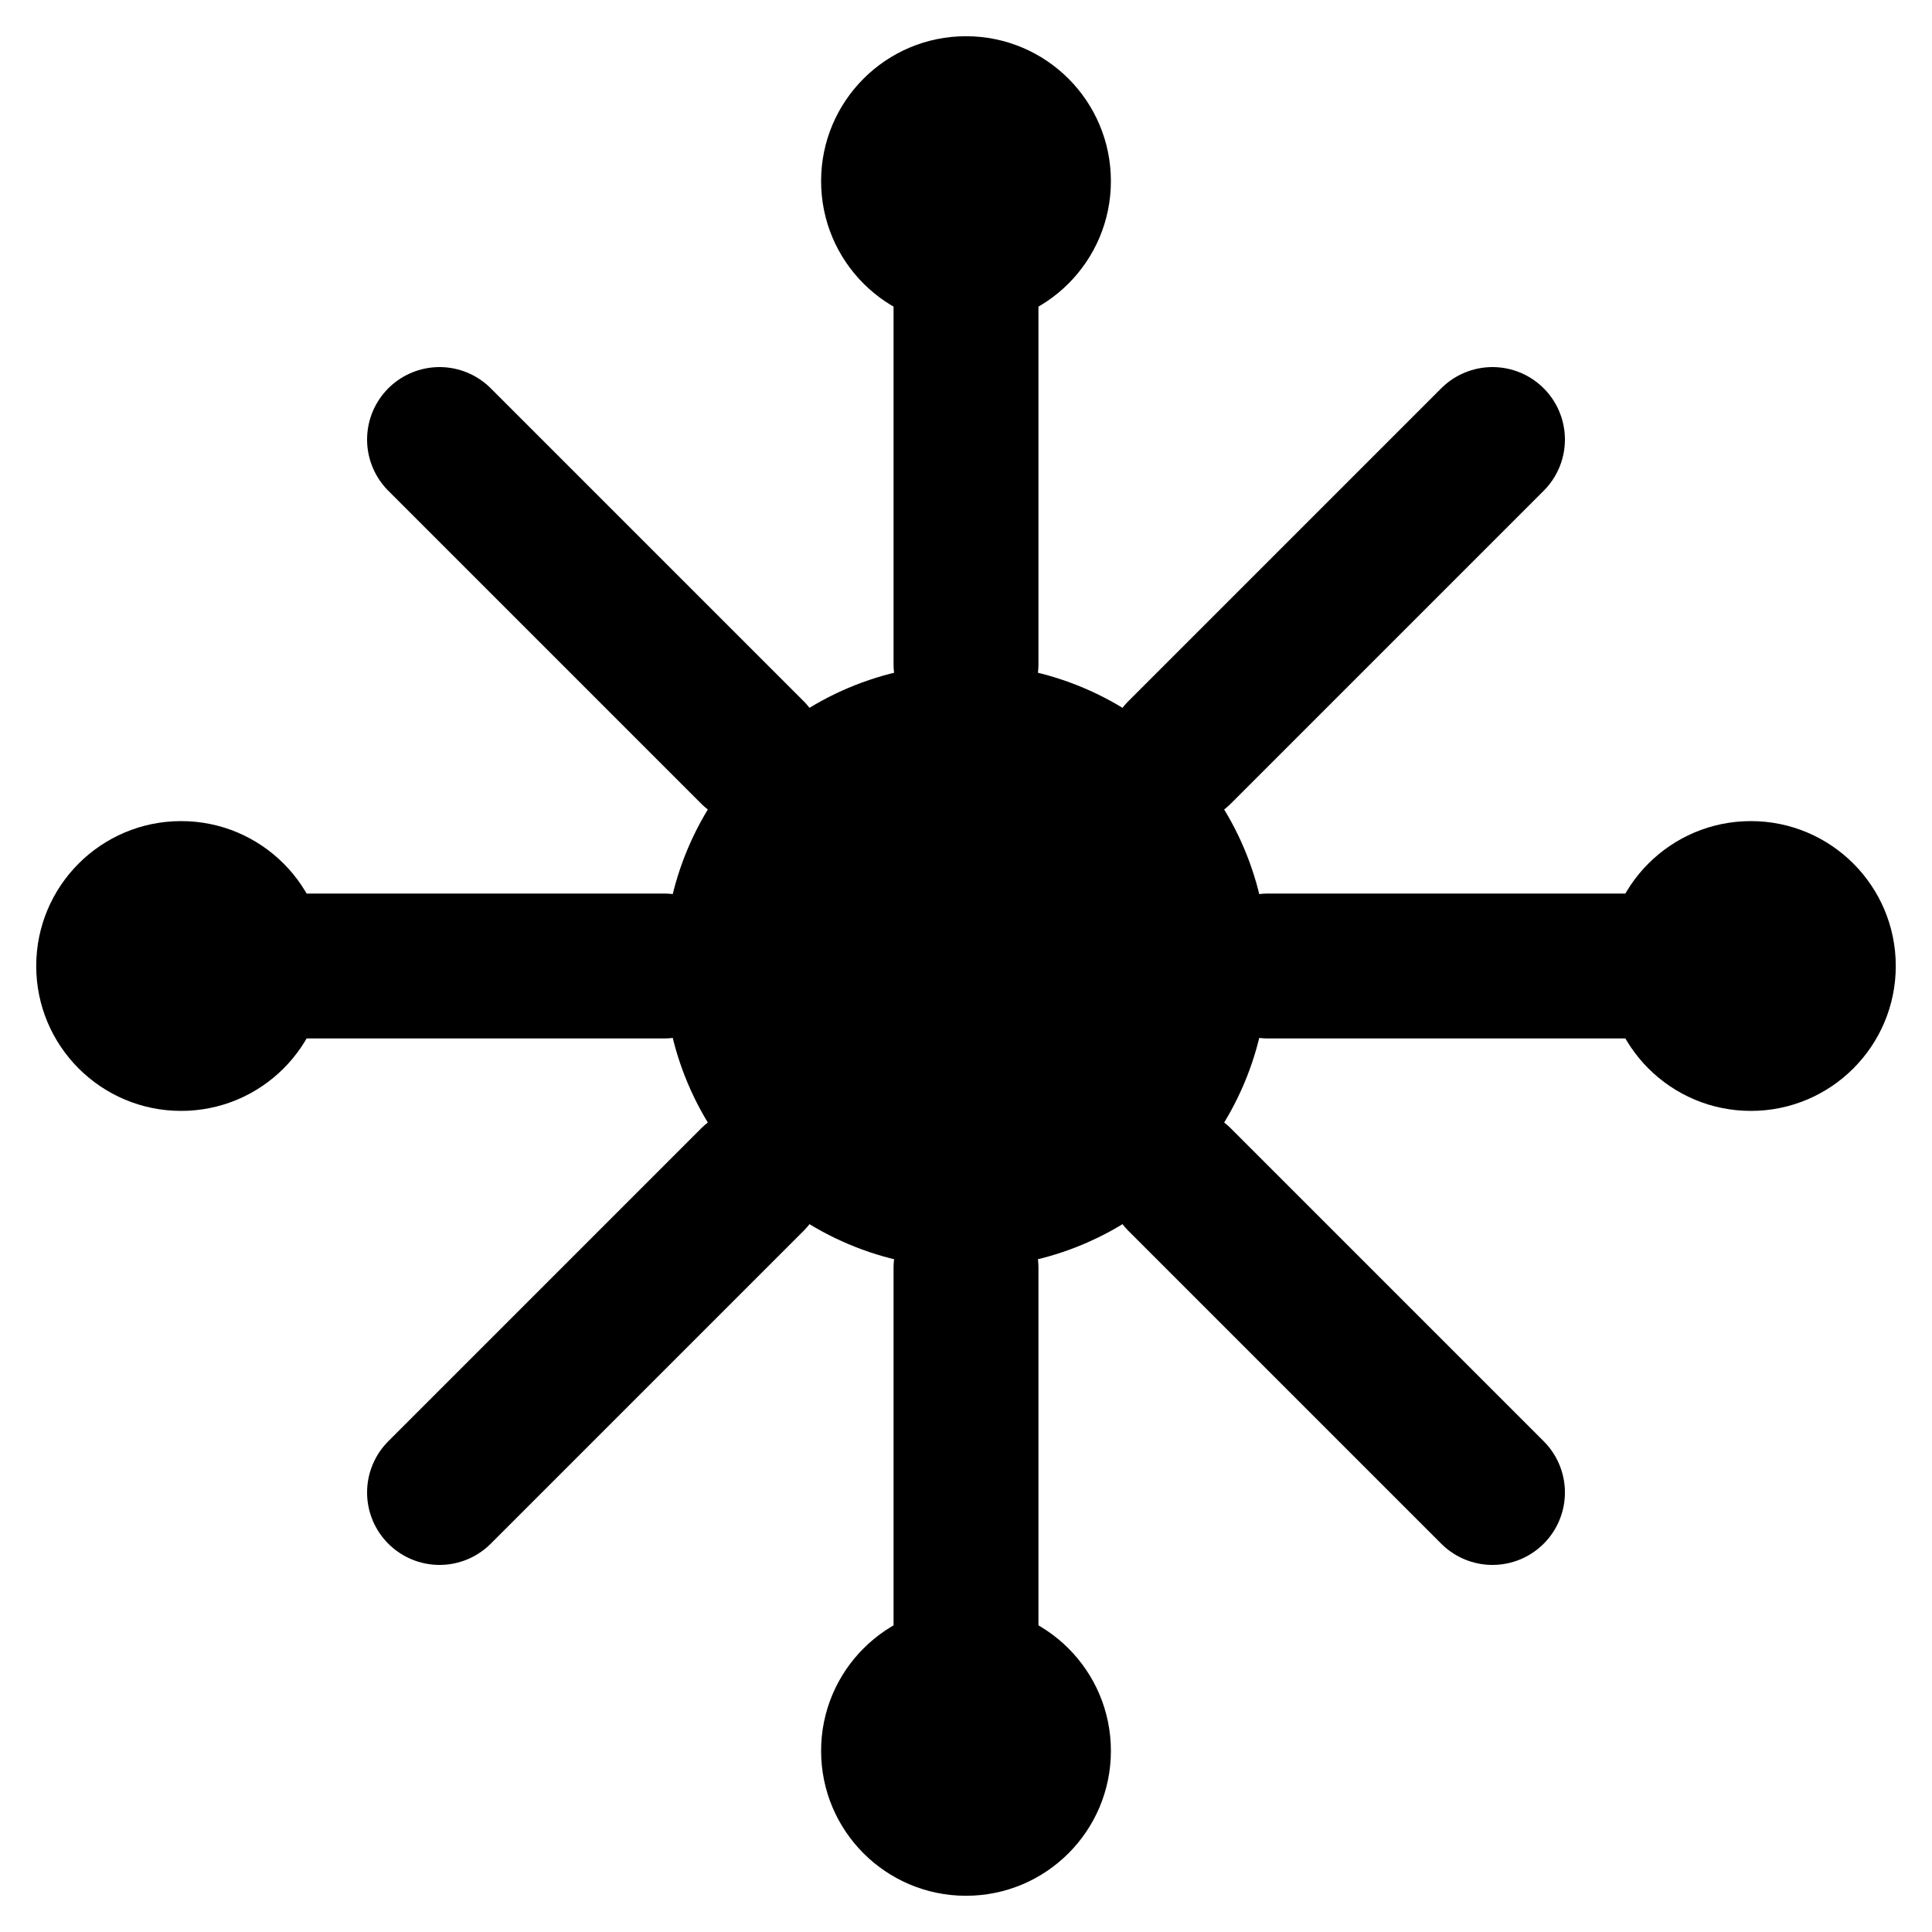
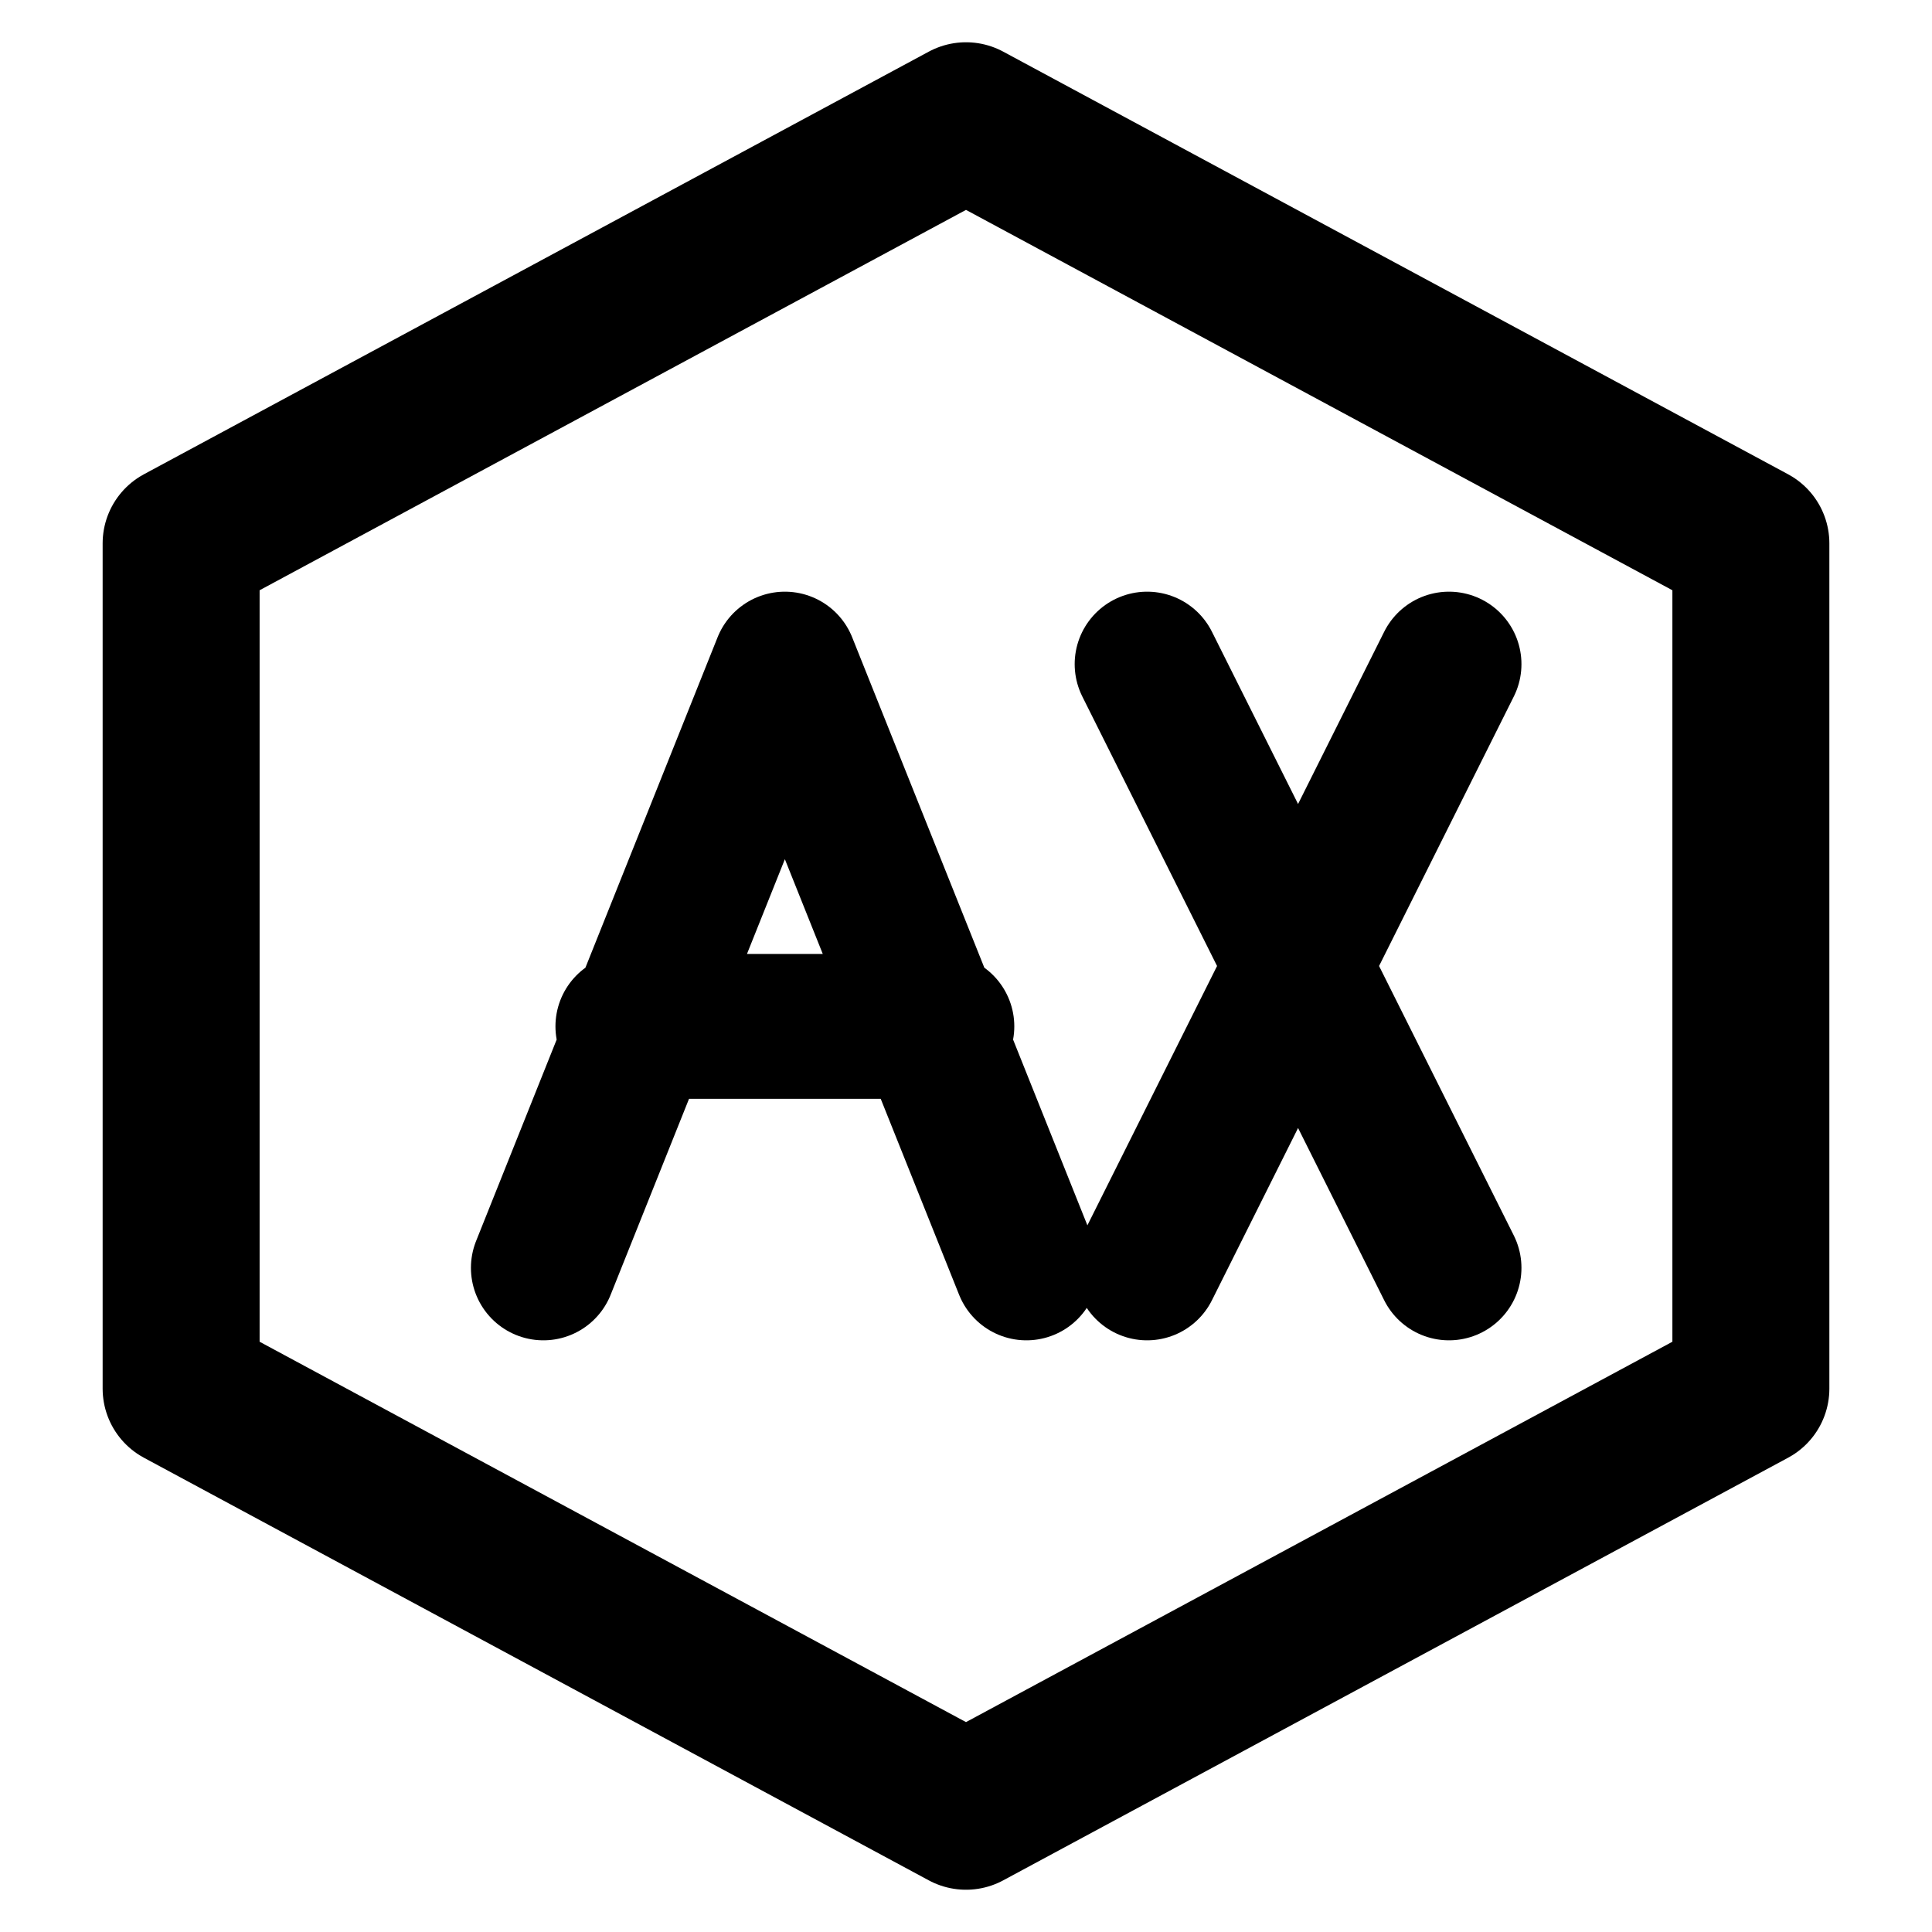
<svg xmlns="http://www.w3.org/2000/svg" viewBox="0 0 16 16" fill="none">
-   <circle cx="8" cy="8" r="2.5" fill="currentColor" />
-   <line x1="8" y1="5.5" x2="8" y2="2" stroke="currentColor" stroke-width="1.2" stroke-linecap="round" />
-   <line x1="8" y1="10.5" x2="8" y2="14" stroke="currentColor" stroke-width="1.2" stroke-linecap="round" />
-   <line x1="5.5" y1="8" x2="2" y2="8" stroke="currentColor" stroke-width="1.2" stroke-linecap="round" />
-   <line x1="10.5" y1="8" x2="14" y2="8" stroke="currentColor" stroke-width="1.2" stroke-linecap="round" />
-   <line x1="6.23" y1="6.23" x2="3.64" y2="3.64" stroke="currentColor" stroke-width="1.2" stroke-linecap="round" />
-   <line x1="9.77" y1="9.77" x2="12.36" y2="12.36" stroke="currentColor" stroke-width="1.2" stroke-linecap="round" />
-   <line x1="9.77" y1="6.23" x2="12.36" y2="3.64" stroke="currentColor" stroke-width="1.2" stroke-linecap="round" />
-   <line x1="6.23" y1="9.77" x2="3.64" y2="12.36" stroke="currentColor" stroke-width="1.2" stroke-linecap="round" />
-   <circle cx="8" cy="1.5" r="1.2" fill="currentColor" />
-   <circle cx="8" cy="14.5" r="1.2" fill="currentColor" />
-   <circle cx="1.5" cy="8" r="1.2" fill="currentColor" />
-   <circle cx="14.5" cy="8" r="1.2" fill="currentColor" />
+   <g stroke="currentColor" stroke-linecap="round" stroke-linejoin="round">
+     <polygon points="8,1 14.5,4.5 14.5,11.5 8,15 1.5,11.5 1.5,4.5" stroke-width="1.3" />
+     <path d="M 4.5 10.5 L 6.5 5.5 L 8.5 10.5 M 5.2 8.5 L 7.8 8.5" stroke-width="1.2" />
+     <path d="M 9.5 5.5 L 12 10.5 M 12 5.5 L 9.5 10.5" stroke-width="1.2" />
+   </g>
</svg>
